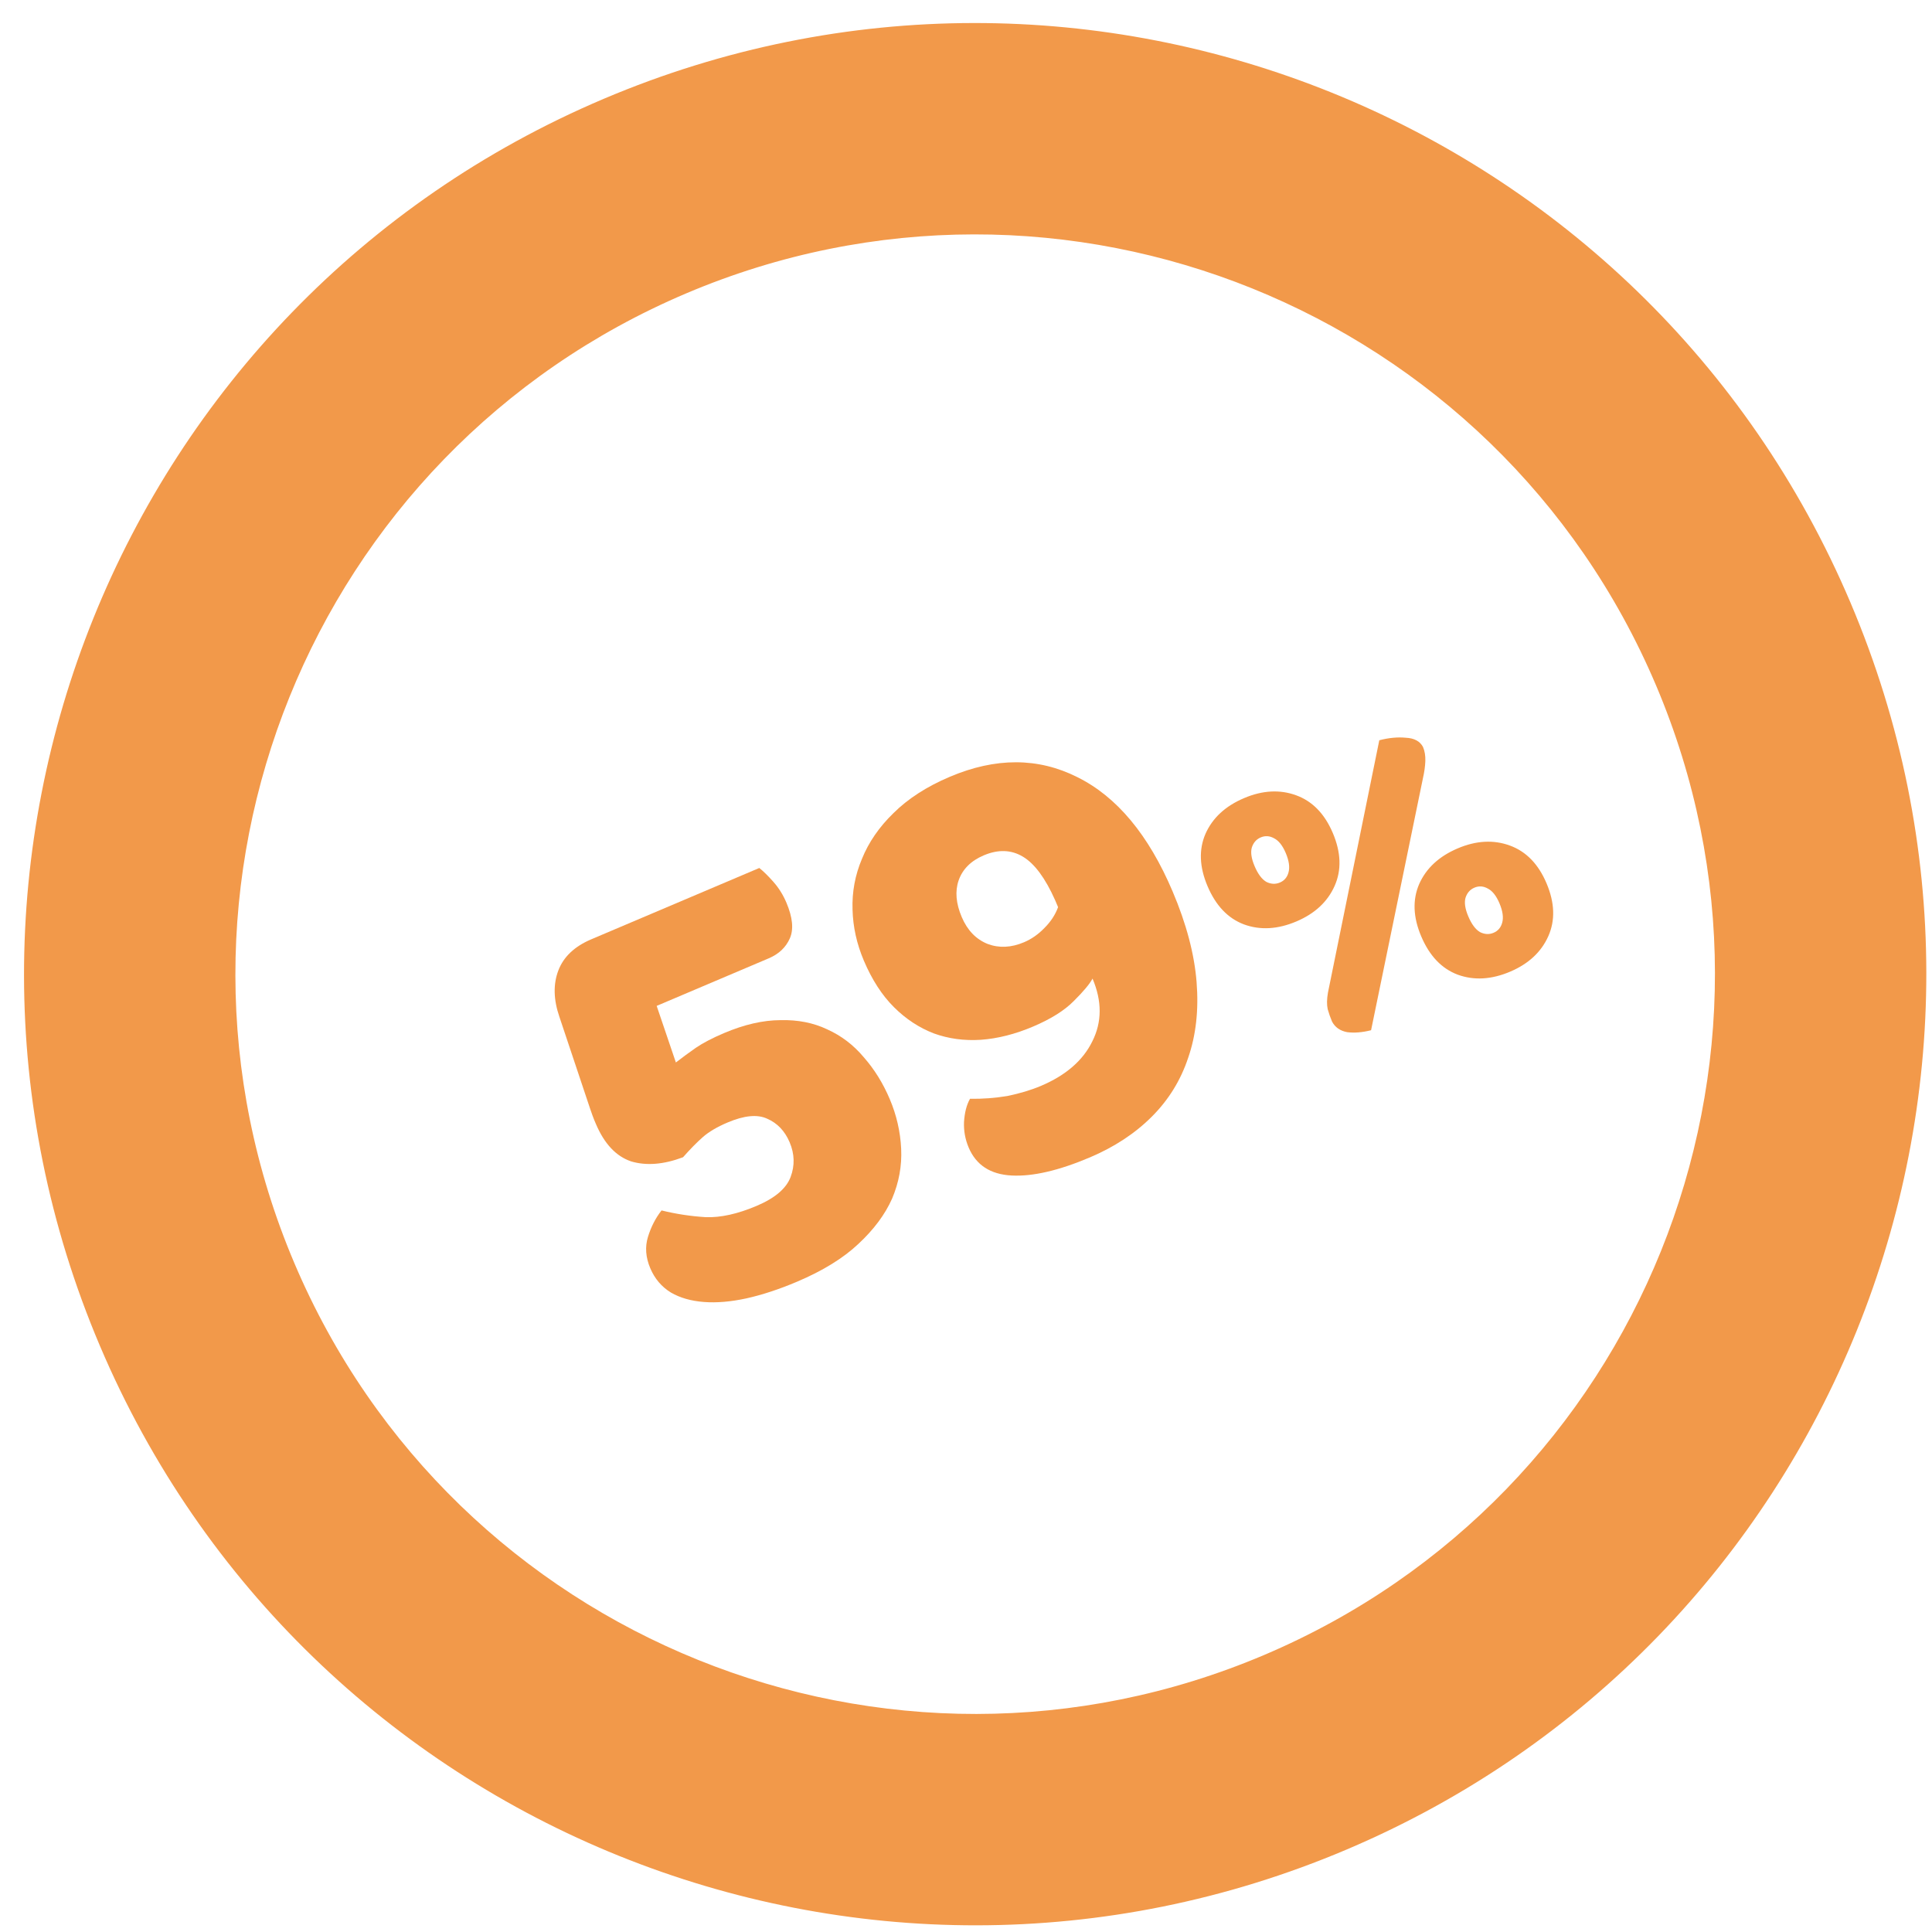
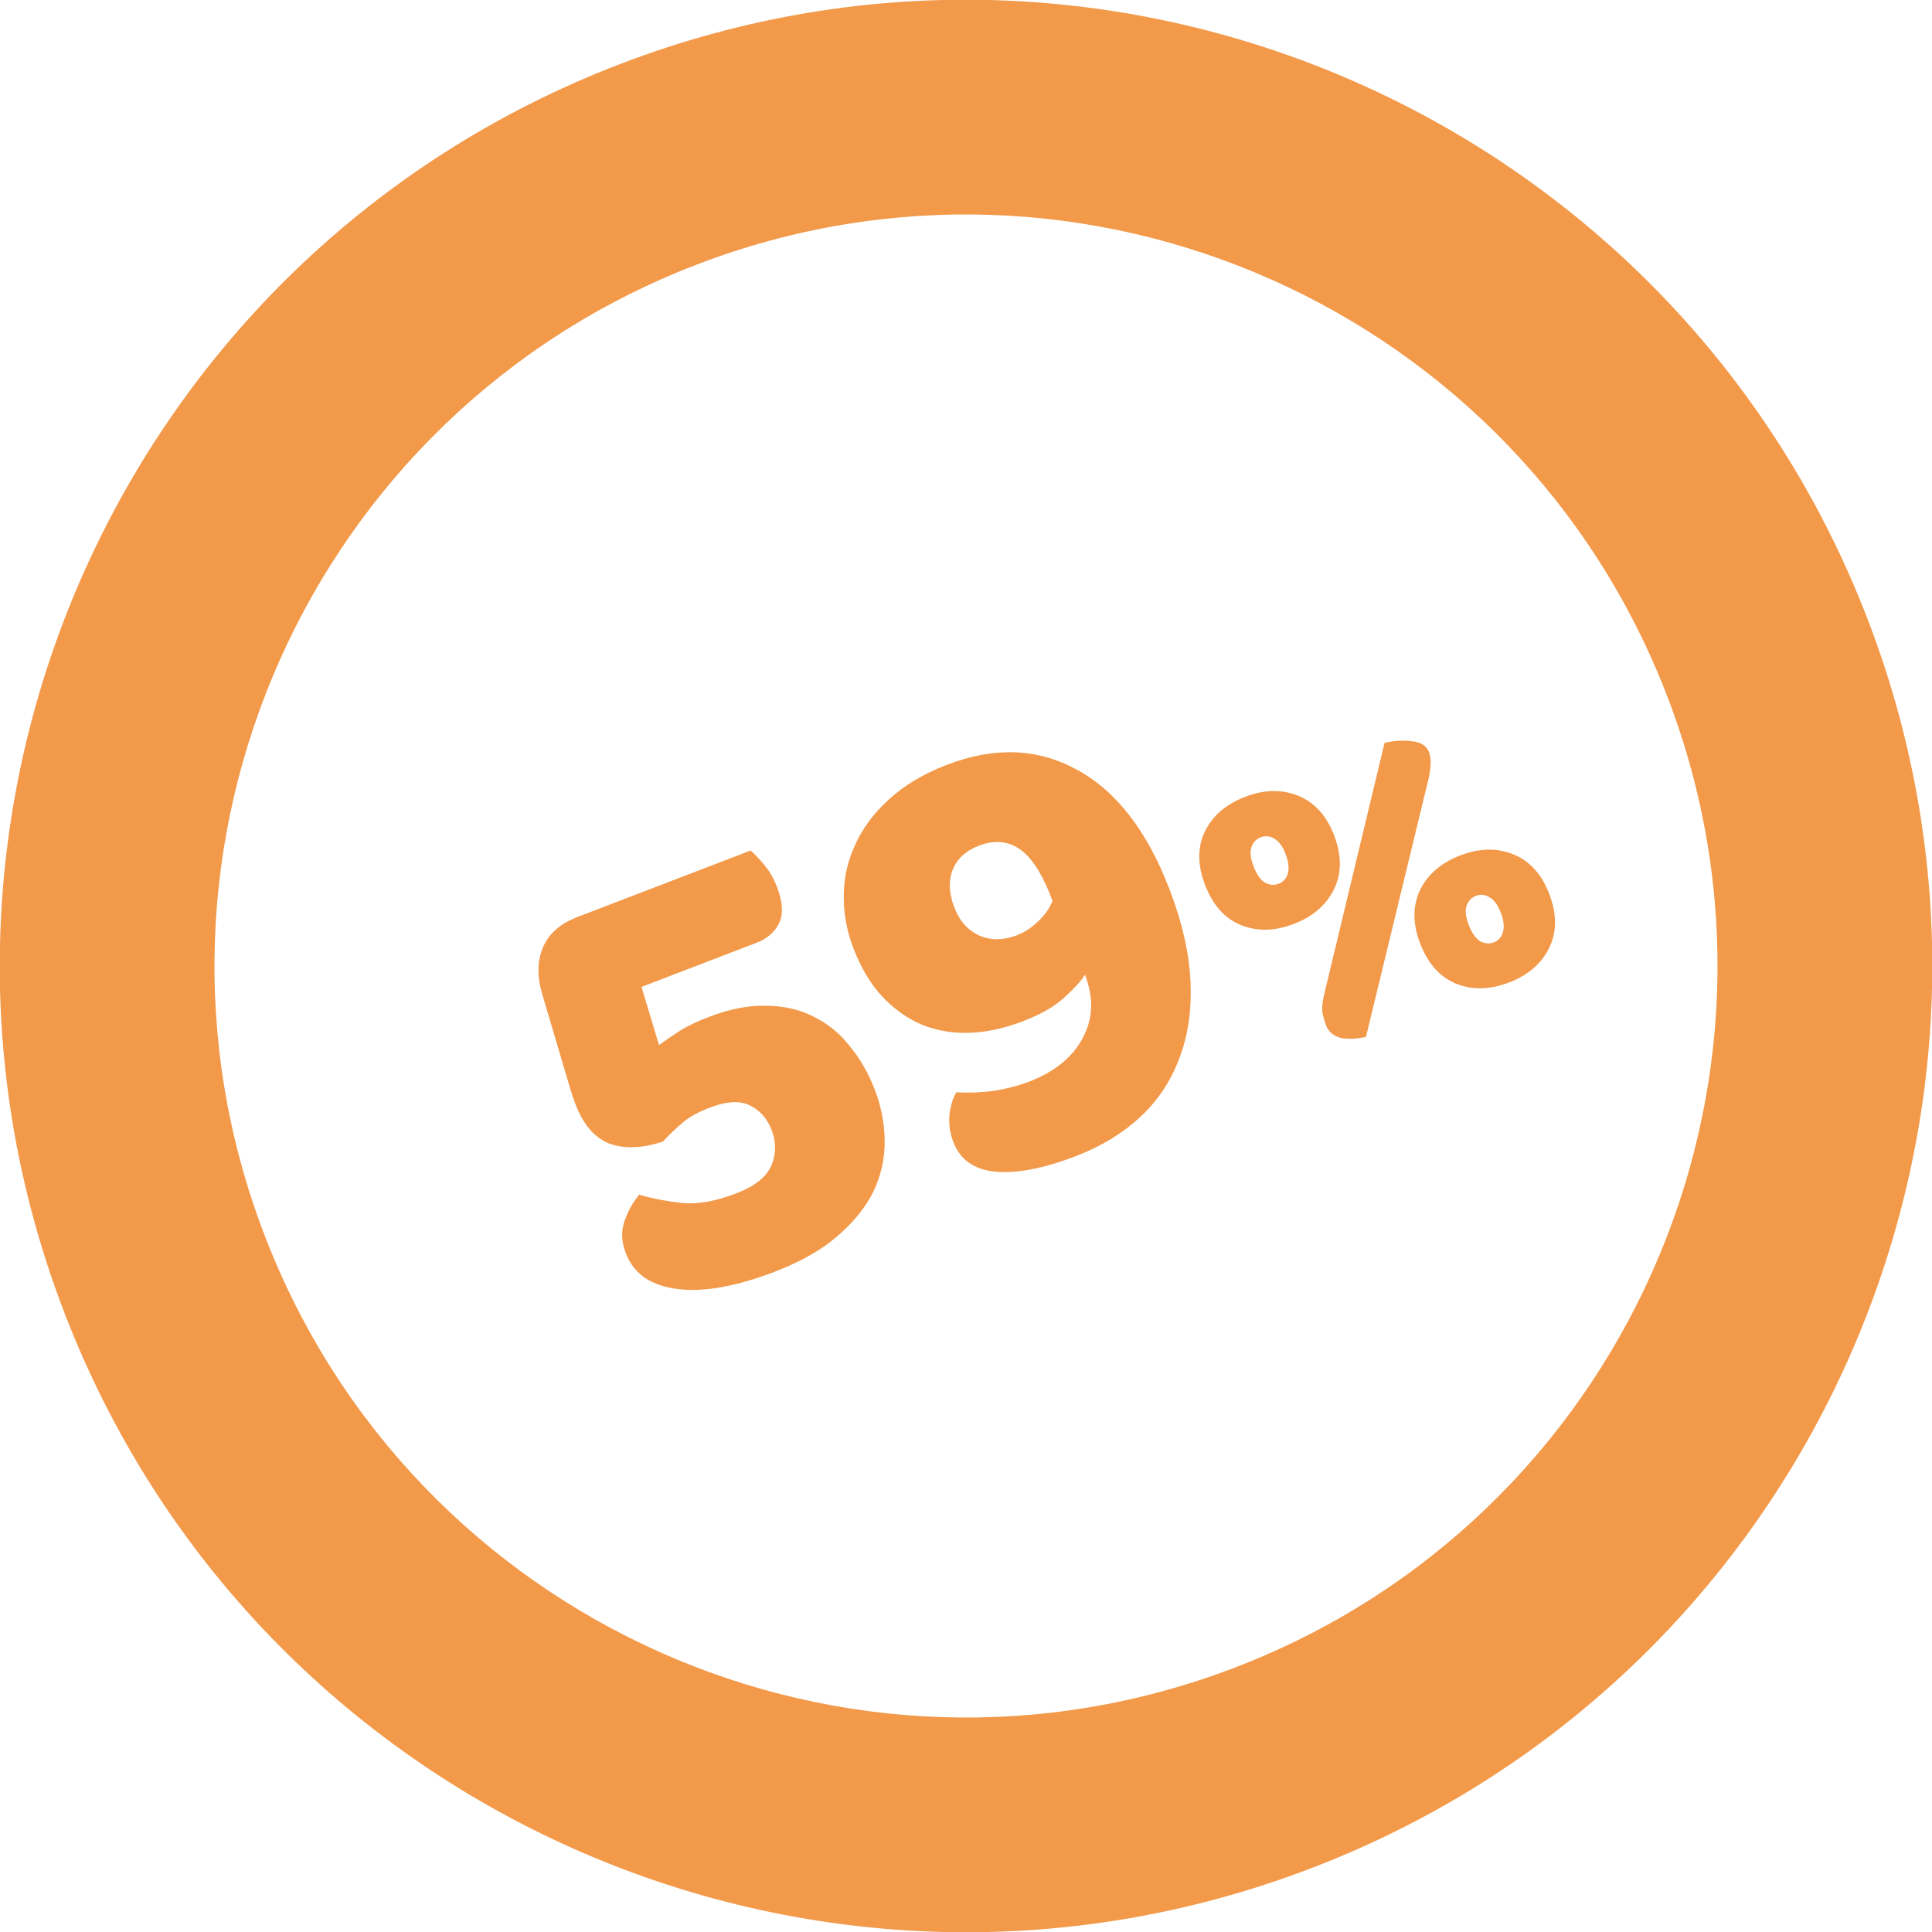
- <svg xmlns="http://www.w3.org/2000/svg" width="64" height="64" viewBox="0 0 64 64" fill="none">
-   <path fill-rule="evenodd" clip-rule="evenodd" d="M31.5 56C45.031 56 56 45.031 56 31.5C56 17.969 45.031 7 31.5 7C17.969 7 7 17.969 7 31.5C7 45.031 17.969 56 31.5 56ZM31.5 63C48.897 63 63 48.897 63 31.5C63 14.103 48.897 0 31.5 0C14.103 0 0 14.103 0 31.5C0 48.897 14.103 63 31.5 63Z" transform="translate(-9.00006 15.583) rotate(-23)" fill="#F2994A" />
-   <path d="M4.305 13.419C3.661 13.419 3.073 13.37 2.541 13.272C2.023 13.174 1.575 13.027 1.197 12.831C0.819 12.635 0.525 12.397 0.315 12.117C0.105 11.823 0 11.487 0 11.109C0 10.717 0.112 10.388 0.336 10.122C0.56 9.856 0.812 9.646 1.092 9.492C1.484 9.786 1.904 10.045 2.352 10.269C2.8 10.479 3.367 10.584 4.053 10.584C4.711 10.584 5.18 10.437 5.46 10.143C5.74 9.849 5.88 9.492 5.88 9.072C5.88 8.666 5.754 8.33 5.502 8.064C5.264 7.798 4.844 7.665 4.242 7.665C3.864 7.665 3.549 7.707 3.297 7.791C3.045 7.875 2.758 7.994 2.436 8.148C1.75 8.12 1.204 7.938 0.798 7.602C0.406 7.252 0.21 6.72 0.21 6.006C0.21 5.964 0.21 5.915 0.21 5.859C0.21 5.789 0.217 5.656 0.231 5.46L0.483 2.268C0.525 1.666 0.714 1.19 1.05 0.84C1.386 0.49 1.855 0.315 2.457 0.315H8.505C8.589 0.469 8.673 0.672 8.757 0.924C8.841 1.176 8.883 1.442 8.883 1.722C8.883 2.254 8.764 2.632 8.526 2.856C8.288 3.08 7.987 3.192 7.623 3.192H3.591L3.444 5.166C3.71 5.096 3.976 5.033 4.242 4.977C4.522 4.921 4.872 4.893 5.292 4.893C6.02 4.893 6.65 5.005 7.182 5.229C7.714 5.439 8.148 5.733 8.484 6.111C8.834 6.489 9.086 6.93 9.24 7.434C9.408 7.938 9.492 8.477 9.492 9.051C9.492 9.625 9.394 10.178 9.198 10.71C9.002 11.242 8.694 11.711 8.274 12.117C7.854 12.509 7.315 12.824 6.657 13.062C6.013 13.3 5.229 13.419 4.305 13.419Z" transform="translate(17.2006 31.7864) rotate(-23)" fill="#F2994A" />
-   <path d="M14.274 10.605C15.17 10.605 15.884 10.374 16.416 9.912C16.962 9.45 17.235 8.813 17.235 8.001C17.081 8.127 16.794 8.274 16.374 8.442C15.968 8.61 15.443 8.694 14.799 8.694C14.155 8.694 13.567 8.603 13.035 8.421C12.517 8.239 12.069 7.973 11.691 7.623C11.313 7.259 11.019 6.818 10.809 6.3C10.599 5.782 10.494 5.18 10.494 4.494C10.494 3.892 10.599 3.325 10.809 2.793C11.019 2.247 11.334 1.771 11.754 1.365C12.174 0.945 12.692 0.616 13.308 0.378C13.938 0.126 14.666 0 15.492 0C17.144 0 18.439 0.553 19.377 1.659C20.329 2.765 20.805 4.34 20.805 6.384C20.805 7.546 20.658 8.568 20.364 9.45C20.07 10.332 19.657 11.067 19.125 11.655C18.607 12.243 17.984 12.684 17.256 12.978C16.528 13.272 15.723 13.419 14.841 13.419C13.721 13.419 12.846 13.265 12.216 12.957C11.586 12.649 11.271 12.18 11.271 11.55C11.271 11.256 11.334 10.976 11.46 10.71C11.6 10.43 11.761 10.22 11.943 10.08C12.321 10.248 12.713 10.381 13.119 10.479C13.539 10.563 13.924 10.605 14.274 10.605ZM15.618 6.006C15.884 6.006 16.15 5.95 16.416 5.838C16.696 5.726 16.927 5.572 17.109 5.376V5.124C17.095 4.326 16.955 3.745 16.689 3.381C16.423 3.017 16.031 2.835 15.513 2.835C15.051 2.835 14.687 2.982 14.421 3.276C14.169 3.556 14.043 3.941 14.043 4.431C14.043 4.907 14.19 5.292 14.484 5.586C14.778 5.866 15.156 6.006 15.618 6.006Z" transform="translate(17.2006 31.7864) rotate(-23)" fill="#F2994A" />
-   <path d="M29.064 4.445C29.381 4.492 29.661 4.58 29.904 4.711C30.156 4.832 30.291 5 30.31 5.215C30.31 5.364 30.272 5.518 30.198 5.677C30.123 5.836 30.025 5.999 29.904 6.167L25.06 13.181C24.761 13.134 24.509 13.05 24.304 12.929C24.108 12.798 24 12.626 23.982 12.411C23.982 12.262 23.991 12.117 24.01 11.977C24.038 11.828 24.112 11.66 24.234 11.473L29.064 4.445ZM26.446 6.671C26.446 7.371 26.236 7.917 25.816 8.309C25.396 8.701 24.854 8.897 24.192 8.897C23.52 8.897 22.974 8.701 22.554 8.309C22.143 7.917 21.938 7.371 21.938 6.671C21.938 5.98 22.143 5.439 22.554 5.047C22.974 4.655 23.52 4.459 24.192 4.459C24.854 4.459 25.396 4.655 25.816 5.047C26.236 5.439 26.446 5.98 26.446 6.671ZM23.632 6.671C23.632 6.951 23.683 7.161 23.786 7.301C23.898 7.432 24.033 7.497 24.192 7.497C24.35 7.497 24.481 7.432 24.584 7.301C24.696 7.161 24.752 6.951 24.752 6.671C24.752 6.4 24.696 6.2 24.584 6.069C24.481 5.938 24.35 5.873 24.192 5.873C24.033 5.873 23.898 5.938 23.786 6.069C23.683 6.2 23.632 6.4 23.632 6.671ZM32.312 10.969C32.312 11.669 32.102 12.215 31.682 12.607C31.262 12.999 30.72 13.195 30.058 13.195C29.386 13.195 28.84 12.999 28.42 12.607C28.009 12.215 27.804 11.669 27.804 10.969C27.804 10.278 28.009 9.737 28.42 9.345C28.84 8.953 29.386 8.757 30.058 8.757C30.72 8.757 31.262 8.953 31.682 9.345C32.102 9.737 32.312 10.278 32.312 10.969ZM29.498 10.969C29.498 11.249 29.549 11.459 29.652 11.599C29.764 11.73 29.899 11.795 30.058 11.795C30.216 11.795 30.347 11.73 30.45 11.599C30.562 11.459 30.618 11.249 30.618 10.969C30.618 10.698 30.562 10.498 30.45 10.367C30.347 10.236 30.216 10.171 30.058 10.171C29.899 10.171 29.764 10.236 29.652 10.367C29.549 10.498 29.498 10.698 29.498 10.969Z" transform="translate(17.2006 31.7864) rotate(-23)" fill="#F2994A" />
+ <svg xmlns="http://www.w3.org/2000/svg" width="59" height="59" viewBox="0 0 59 59" fill="none" style="">
+   <rect id="backgroundrect" width="100%" height="100%" x="0" y="0" fill="none" stroke="none" />
+   <g class="currentLayer" style="">
+     <g class="">
+       <path fill-rule="evenodd" clip-rule="evenodd" d="M20.888,64.976 C33.559,64.976 43.832,54.703 43.832,42.031 C43.832,29.359 33.559,19.087 20.888,19.087 C8.216,19.087 -2.057,29.359 -2.057,42.031 C-2.057,54.703 8.216,64.976 20.888,64.976 zM20.888,71.531 C37.18,71.531 50.388,58.324 50.388,42.031 C50.388,25.739 37.18,12.531 20.888,12.531 C4.595,12.531 -8.612,25.739 -8.612,42.031 C-8.612,58.324 4.595,71.531 20.888,71.531 z" transform="rotate(-21 -8.612476,12.53123) " fill="#F2994A" id="svg_1" class="" />
+       <path d="M19.412,41.12 C18.809,41.12 18.258,41.074 17.76,40.982 C17.275,40.891 16.855,40.753 16.501,40.569 C16.147,40.386 15.872,40.163 15.675,39.901 C15.478,39.625 15.38,39.311 15.38,38.957 C15.38,38.59 15.485,38.281 15.695,38.032 C15.905,37.783 16.141,37.586 16.403,37.442 C16.77,37.718 17.163,37.96 17.583,38.17 C18.002,38.367 18.533,38.465 19.176,38.465 C19.792,38.465 20.231,38.327 20.493,38.052 C20.756,37.777 20.887,37.442 20.887,37.049 C20.887,36.669 20.769,36.354 20.533,36.105 C20.31,35.856 19.917,35.731 19.353,35.731 C18.999,35.731 18.704,35.771 18.468,35.849 C18.232,35.928 17.963,36.039 17.661,36.184 C17.019,36.157 16.508,35.987 16.127,35.672 C15.76,35.344 15.577,34.846 15.577,34.178 C15.577,34.138 15.577,34.092 15.577,34.04 C15.577,33.974 15.583,33.85 15.596,33.666 L15.832,30.677 C15.872,30.113 16.049,29.667 16.363,29.34 C16.678,29.012 17.117,28.848 17.681,28.848 H23.345 C23.424,28.992 23.502,29.182 23.581,29.418 C23.66,29.654 23.699,29.903 23.699,30.166 C23.699,30.664 23.588,31.018 23.365,31.228 C23.142,31.437 22.86,31.542 22.519,31.542 H18.743 L18.605,33.391 C18.855,33.325 19.104,33.266 19.353,33.214 C19.615,33.161 19.943,33.135 20.336,33.135 C21.018,33.135 21.608,33.24 22.106,33.45 C22.604,33.647 23.011,33.922 23.325,34.276 C23.653,34.63 23.889,35.043 24.033,35.515 C24.191,35.987 24.269,36.492 24.269,37.029 C24.269,37.567 24.178,38.085 23.994,38.583 C23.811,39.081 23.522,39.52 23.129,39.901 C22.735,40.268 22.231,40.563 21.614,40.786 C21.011,41.009 20.277,41.12 19.412,41.12 z" transform="rotate(-21 15.38012,28.55293) " fill="#F2994A" id="svg_2" class="" />
+       <path d="M28.747,38.485 C29.587,38.485 30.255,38.268 30.753,37.836 C31.265,37.403 31.52,36.806 31.52,36.046 C31.376,36.164 31.107,36.302 30.714,36.459 C30.334,36.616 29.842,36.695 29.239,36.695 C28.636,36.695 28.085,36.61 27.587,36.439 C27.102,36.269 26.682,36.02 26.328,35.692 C25.974,35.351 25.699,34.938 25.502,34.453 C25.306,33.968 25.207,33.404 25.207,32.762 C25.207,32.198 25.306,31.667 25.502,31.169 C25.699,30.657 25.994,30.211 26.387,29.831 C26.781,29.438 27.266,29.13 27.843,28.907 C28.433,28.671 29.115,28.553 29.888,28.553 C31.435,28.553 32.648,29.071 33.526,30.107 C34.418,31.142 34.864,32.617 34.864,34.532 C34.864,35.62 34.726,36.577 34.451,37.403 C34.175,38.229 33.789,38.917 33.29,39.468 C32.805,40.019 32.222,40.432 31.54,40.707 C30.858,40.982 30.104,41.12 29.278,41.12 C28.23,41.12 27.41,40.976 26.82,40.687 C26.23,40.399 25.935,39.96 25.935,39.37 C25.935,39.094 25.994,38.832 26.112,38.583 C26.243,38.321 26.394,38.124 26.564,37.993 C26.918,38.15 27.286,38.275 27.666,38.367 C28.059,38.445 28.42,38.485 28.747,38.485 zM30.006,34.178 C30.255,34.178 30.504,34.125 30.753,34.02 C31.016,33.915 31.232,33.771 31.402,33.588 V33.352 C31.389,32.604 31.258,32.06 31.009,31.719 C30.76,31.378 30.393,31.208 29.908,31.208 C29.475,31.208 29.134,31.346 28.885,31.621 C28.649,31.883 28.531,32.244 28.531,32.703 C28.531,33.148 28.669,33.509 28.944,33.784 C29.219,34.046 29.573,34.178 30.006,34.178 z" transform="rotate(-21 15.38012,28.55293) " fill="#F2994A" id="svg_3" class="" />
+       <path d="M42.598,32.716 C42.896,32.759 43.158,32.842 43.385,32.965 C43.621,33.078 43.748,33.236 43.765,33.437 C43.765,33.577 43.73,33.721 43.66,33.869 C43.59,34.018 43.499,34.171 43.385,34.328 L38.849,40.897 C38.569,40.853 38.333,40.775 38.141,40.661 C37.957,40.539 37.857,40.377 37.839,40.176 C37.839,40.036 37.848,39.901 37.865,39.77 C37.892,39.63 37.961,39.472 38.075,39.298 L42.598,32.716 zM40.147,34.8 C40.147,35.456 39.95,35.967 39.557,36.334 C39.163,36.701 38.656,36.885 38.036,36.885 C37.406,36.885 36.895,36.701 36.502,36.334 C36.117,35.967 35.925,35.456 35.925,34.8 C35.925,34.154 36.117,33.647 36.502,33.279 C36.895,32.912 37.406,32.729 38.036,32.729 C38.656,32.729 39.163,32.912 39.557,33.279 C39.95,33.647 40.147,34.154 40.147,34.8 zM37.511,34.8 C37.511,35.063 37.559,35.259 37.656,35.39 C37.76,35.513 37.887,35.574 38.036,35.574 C38.184,35.574 38.307,35.513 38.403,35.39 C38.508,35.259 38.56,35.063 38.56,34.8 C38.56,34.547 38.508,34.359 38.403,34.237 C38.307,34.114 38.184,34.053 38.036,34.053 C37.887,34.053 37.76,34.114 37.656,34.237 C37.559,34.359 37.511,34.547 37.511,34.8 zM45.64,38.826 C45.64,39.481 45.444,39.992 45.05,40.36 C44.657,40.727 44.15,40.91 43.529,40.91 C42.9,40.91 42.389,40.727 41.995,40.36 C41.611,39.992 41.418,39.481 41.418,38.826 C41.418,38.179 41.611,37.672 41.995,37.305 C42.389,36.937 42.9,36.754 43.529,36.754 C44.15,36.754 44.657,36.937 45.05,37.305 C45.444,37.672 45.64,38.179 45.64,38.826 zM43.005,38.826 C43.005,39.088 43.053,39.284 43.149,39.416 C43.254,39.538 43.381,39.599 43.529,39.599 C43.678,39.599 43.8,39.538 43.896,39.416 C44.001,39.284 44.054,39.088 44.054,38.826 C44.054,38.572 44.001,38.384 43.896,38.262 C43.8,38.139 43.678,38.078 43.529,38.078 C43.381,38.078 43.254,38.139 43.149,38.262 C43.053,38.384 43.005,38.572 43.005,38.826 z" transform="rotate(-21 15.38012,28.55293) " fill="#F2994A" id="svg_4" class="" />
+     </g>
+   </g>
</svg>
